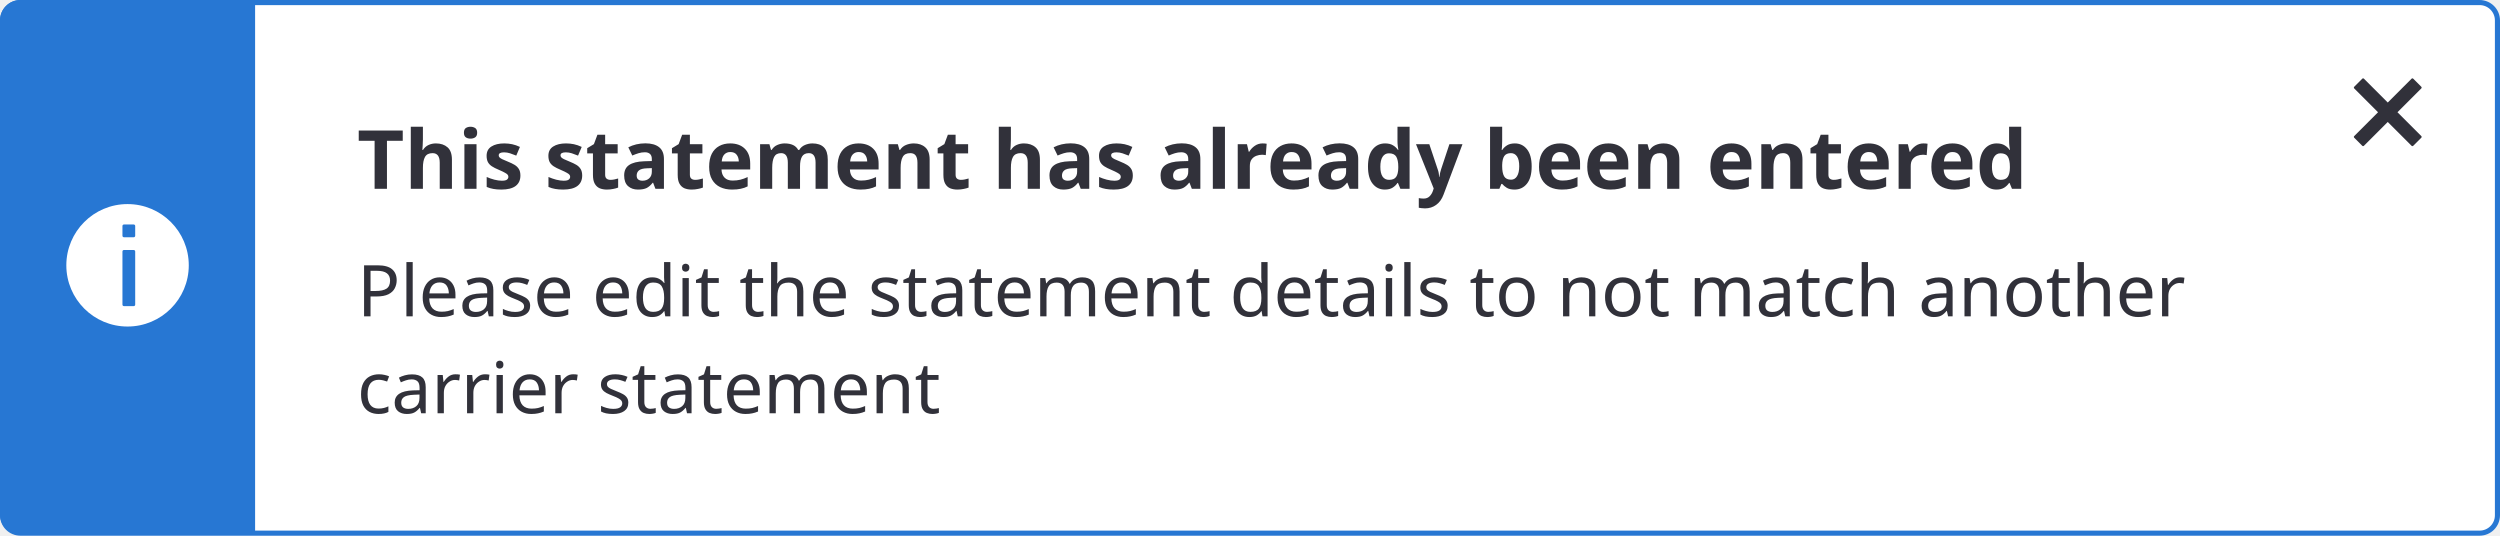
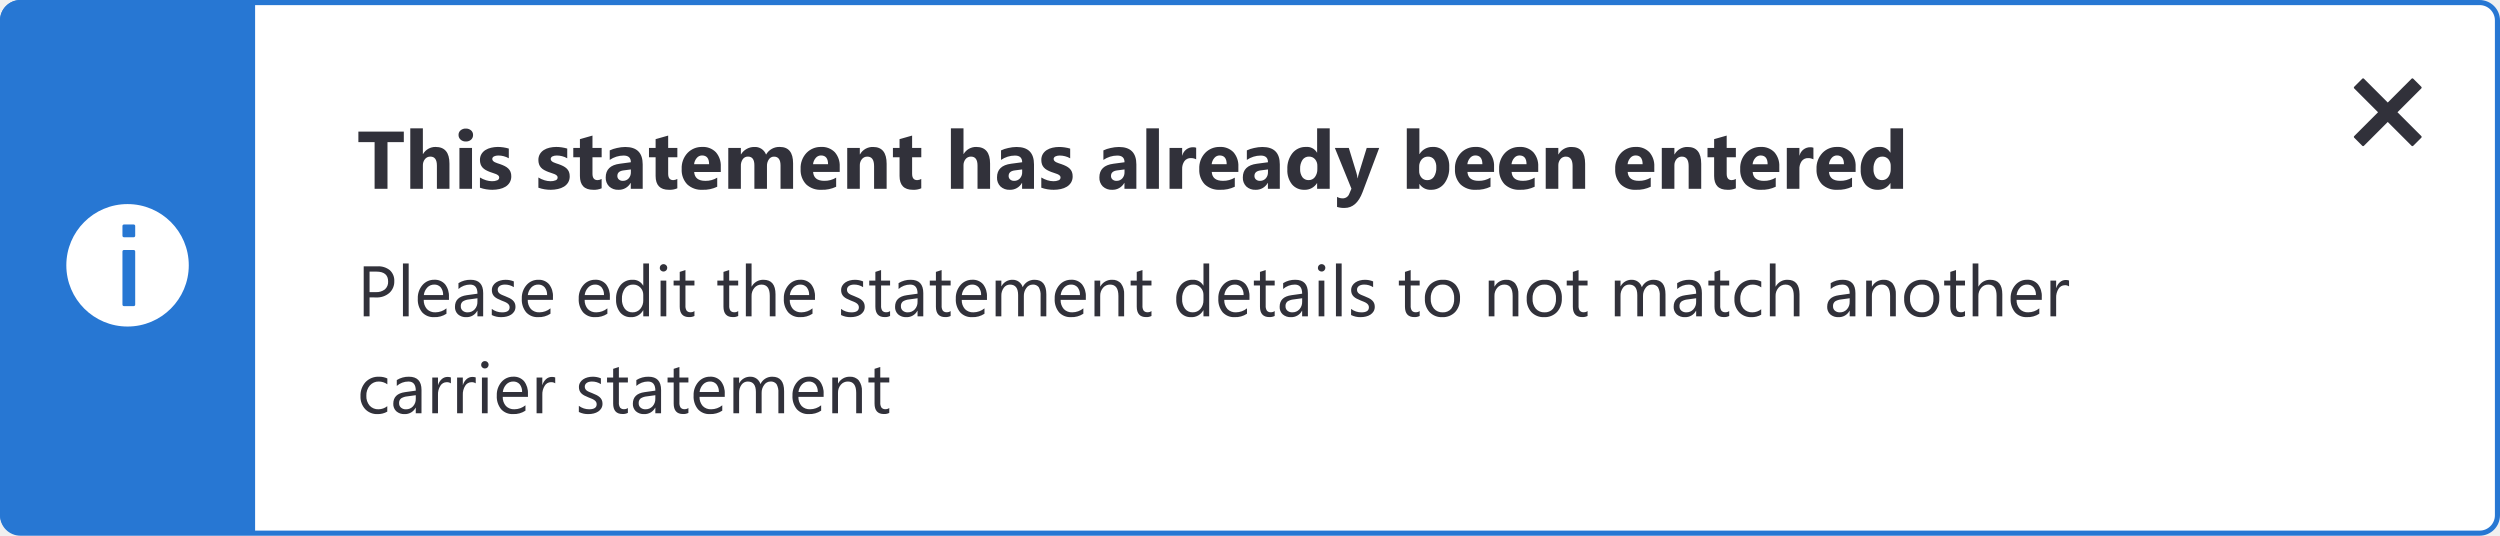
<svg xmlns="http://www.w3.org/2000/svg" width="490" height="105" viewBox="0 0 490 105">
  <defs>
    <clipPath id="clip-well_dismissible">
      <rect width="490" height="105" />
    </clipPath>
  </defs>
  <g id="well_dismissible" clip-path="url(#clip-well_dismissible)">
    <g id="Group_14596" data-name="Group 14596" transform="translate(-104.8 -800)">
      <g id="Group_11898" data-name="Group 11898" transform="translate(105 800)">
        <g id="Group_11892" data-name="Group 11892">
          <g id="Rectangle_3830" data-name="Rectangle 3830" transform="translate(-0.2)" fill="#fff" stroke="#2777d3" stroke-width="1">
            <rect width="490" height="105" rx="4" stroke="none" />
            <rect x="0.5" y="0.5" width="489" height="104" rx="3.5" fill="none" />
          </g>
-           <text id="This_statement_has_already_been_entered" data-name="This statement has already been entered" transform="translate(69.8 37)" fill="#31313a" font-size="16" font-family="SegoeUI-Bold, Segoe UI" font-weight="700">
-             <tspan x="0" y="0">This statement has already been entered</tspan>
-           </text>
-           <text id="Please_edit_the_statement_details_to_not_match_another_carrier_statement" data-name="Please edit the statement details to not match another carrier statement" transform="translate(69.8 47)" fill="#31313a" font-size="14" font-family="SegoeUI, Segoe UI">
-             <tspan x="0" y="15">Please edit the statement details to not match another </tspan>
-             <tspan x="0" y="34">carrier statement</tspan>
-           </text>
+           <path id="Path_101138" data-name="Path 101138" d="M9.148-9.148h-3.2V0H3.422V-9.148H.242V-11.2H9.148ZM18.094,0H15.633V-4.547q0-1.758-1.281-1.758a1.312,1.312,0,0,0-1.062.492,1.9,1.9,0,0,0-.406,1.25V0H10.414V-11.844h2.469v5.031h.031A2.805,2.805,0,0,1,15.375-8.2q2.719,0,2.719,3.281Zm3.2-9.266a1.442,1.442,0,0,1-1.023-.371,1.2,1.2,0,0,1-.4-.91,1.153,1.153,0,0,1,.4-.906A1.49,1.49,0,0,1,21.3-11.8a1.486,1.486,0,0,1,1.027.352,1.158,1.158,0,0,1,.395.906,1.191,1.191,0,0,1-.395.922A1.466,1.466,0,0,1,21.3-9.266ZM22.516,0H20.047V-8h2.469ZM24.07-.211v-2a5.256,5.256,0,0,0,1.215.547,4.028,4.028,0,0,0,1.145.18,2.455,2.455,0,0,0,1.035-.18.581.581,0,0,0,.379-.547.506.506,0,0,0-.172-.391,1.6,1.6,0,0,0-.441-.273,5.009,5.009,0,0,0-.59-.211q-.32-.094-.617-.211a5.913,5.913,0,0,1-.84-.387,2.427,2.427,0,0,1-.609-.48A1.889,1.889,0,0,1,24.2-4.8a2.525,2.525,0,0,1-.129-.852A2.192,2.192,0,0,1,24.363-6.8a2.393,2.393,0,0,1,.781-.793,3.57,3.57,0,0,1,1.117-.453A5.825,5.825,0,0,1,27.57-8.2a7.261,7.261,0,0,1,1.078.082,8.047,8.047,0,0,1,1.078.238v1.906a3.9,3.9,0,0,0-1-.41,4.235,4.235,0,0,0-1.051-.137,2.328,2.328,0,0,0-.457.043,1.505,1.505,0,0,0-.379.125.7.7,0,0,0-.258.211.486.486,0,0,0-.094.293.541.541,0,0,0,.141.375,1.221,1.221,0,0,0,.367.27,3.625,3.625,0,0,0,.5.2q.277.09.551.184a7.161,7.161,0,0,1,.891.375,2.848,2.848,0,0,1,.684.477,1.871,1.871,0,0,1,.438.641,2.277,2.277,0,0,1,.152.875A2.282,2.282,0,0,1,29.9-1.23a2.471,2.471,0,0,1-.82.82A3.72,3.72,0,0,1,27.9.051,6.54,6.54,0,0,1,26.516.2,7.149,7.149,0,0,1,24.07-.211Zm11.453,0v-2a5.256,5.256,0,0,0,1.215.547,4.028,4.028,0,0,0,1.145.18,2.455,2.455,0,0,0,1.035-.18.581.581,0,0,0,.379-.547.506.506,0,0,0-.172-.391,1.6,1.6,0,0,0-.441-.273,5.009,5.009,0,0,0-.59-.211q-.32-.094-.617-.211a5.913,5.913,0,0,1-.84-.387,2.427,2.427,0,0,1-.609-.48,1.889,1.889,0,0,1-.375-.633,2.525,2.525,0,0,1-.129-.852A2.192,2.192,0,0,1,35.816-6.8,2.393,2.393,0,0,1,36.6-7.6a3.57,3.57,0,0,1,1.117-.453A5.825,5.825,0,0,1,39.023-8.2a7.261,7.261,0,0,1,1.078.082,8.047,8.047,0,0,1,1.078.238v1.906a3.9,3.9,0,0,0-1-.41,4.235,4.235,0,0,0-1.051-.137,2.328,2.328,0,0,0-.457.043,1.505,1.505,0,0,0-.379.125.7.7,0,0,0-.258.211.486.486,0,0,0-.094.293.541.541,0,0,0,.141.375,1.221,1.221,0,0,0,.367.27,3.625,3.625,0,0,0,.5.2q.277.09.551.184a7.161,7.161,0,0,1,.891.375,2.848,2.848,0,0,1,.684.477,1.871,1.871,0,0,1,.438.641,2.277,2.277,0,0,1,.152.875,2.282,2.282,0,0,1-.309,1.215,2.471,2.471,0,0,1-.82.82,3.72,3.72,0,0,1-1.18.461A6.54,6.54,0,0,1,37.969.2,7.149,7.149,0,0,1,35.523-.211Zm12.4.117A3.649,3.649,0,0,1,46.273.2q-2.609,0-2.609-2.711V-6.18h-1.3V-8h1.3V-9.727l2.461-.7V-8h1.8v1.82h-1.8v3.234q0,1.25.992,1.25a1.673,1.673,0,0,0,.8-.227ZM55.969,0H53.633V-1.148H53.6A2.607,2.607,0,0,1,51.219.2a2.492,2.492,0,0,1-1.832-.66,2.366,2.366,0,0,1-.668-1.762q0-2.328,2.758-2.687L53.648-5.2q0-1.312-1.422-1.312a4.853,4.853,0,0,0-2.719.852V-7.523a6.116,6.116,0,0,1,1.41-.469,7.413,7.413,0,0,1,1.629-.2q3.422,0,3.422,3.414Zm-2.32-3.25v-.539L52.2-3.6q-1.2.156-1.2,1.086a.9.9,0,0,0,.293.691,1.126,1.126,0,0,0,.793.27,1.462,1.462,0,0,0,1.133-.48A1.735,1.735,0,0,0,53.648-3.25ZM62.758-.094A3.649,3.649,0,0,1,61.109.2Q58.5.2,58.5-2.516V-6.18H57.2V-8h1.3V-9.727l2.461-.7V-8h1.8v1.82h-1.8v3.234q0,1.25.992,1.25a1.673,1.673,0,0,0,.8-.227Zm8.516-3.2H66.055q.125,1.742,2.2,1.742a4.286,4.286,0,0,0,2.32-.625V-.4A6.1,6.1,0,0,1,67.688.2,4.058,4.058,0,0,1,64.68-.879a4.058,4.058,0,0,1-1.07-3,4.281,4.281,0,0,1,1.156-3.156A3.852,3.852,0,0,1,67.609-8.2a3.5,3.5,0,0,1,2.707,1.039,4,4,0,0,1,.957,2.82ZM68.984-4.812q0-1.719-1.391-1.719a1.328,1.328,0,0,0-1.027.492,2.234,2.234,0,0,0-.527,1.227ZM85.445,0H82.984V-4.562Q82.984-6.3,81.7-6.3a1.177,1.177,0,0,0-.992.523,2.151,2.151,0,0,0-.383,1.3V0H77.859V-4.609q0-1.7-1.258-1.7a1.206,1.206,0,0,0-1.012.5,2.2,2.2,0,0,0-.379,1.359V0H72.742V-8h2.469v1.25h.031a2.952,2.952,0,0,1,1.074-1.043,2.952,2.952,0,0,1,1.512-.4A2.3,2.3,0,0,1,80.148-6.7,2.959,2.959,0,0,1,82.836-8.2q2.609,0,2.609,3.219Zm9.141-3.3H89.367q.125,1.742,2.2,1.742a4.286,4.286,0,0,0,2.32-.625V-.4A6.1,6.1,0,0,1,91,.2,4.058,4.058,0,0,1,87.992-.879a4.058,4.058,0,0,1-1.07-3,4.281,4.281,0,0,1,1.156-3.156A3.852,3.852,0,0,1,90.922-8.2a3.5,3.5,0,0,1,2.707,1.039,4,4,0,0,1,.957,2.82ZM92.3-4.812q0-1.719-1.391-1.719a1.328,1.328,0,0,0-1.027.492,2.234,2.234,0,0,0-.527,1.227ZM103.781,0H101.32V-4.445q0-1.859-1.328-1.859a1.318,1.318,0,0,0-1.055.492,1.875,1.875,0,0,0-.414,1.25V0H96.055V-8h2.469v1.266h.031a2.829,2.829,0,0,1,2.57-1.461q2.656,0,2.656,3.3Zm6.789-.094A3.649,3.649,0,0,1,108.922.2q-2.609,0-2.609-2.711V-6.18h-1.3V-8h1.3V-9.727l2.461-.7V-8h1.8v1.82h-1.8v3.234q0,1.25.992,1.25a1.673,1.673,0,0,0,.8-.227ZM124.055,0h-2.461V-4.547q0-1.758-1.281-1.758a1.312,1.312,0,0,0-1.062.492,1.9,1.9,0,0,0-.406,1.25V0h-2.469V-11.844h2.469v5.031h.031A2.805,2.805,0,0,1,121.336-8.2q2.719,0,2.719,3.281Zm8.609,0h-2.336V-1.148H130.3A2.607,2.607,0,0,1,127.914.2a2.492,2.492,0,0,1-1.832-.66,2.366,2.366,0,0,1-.668-1.762q0-2.328,2.758-2.687l2.172-.289q0-1.312-1.422-1.312a4.853,4.853,0,0,0-2.719.852V-7.523a6.116,6.116,0,0,1,1.41-.469,7.413,7.413,0,0,1,1.629-.2q3.422,0,3.422,3.414Zm-2.32-3.25v-.539l-1.453.188q-1.2.156-1.2,1.086a.9.9,0,0,0,.293.691,1.126,1.126,0,0,0,.793.27,1.462,1.462,0,0,0,1.133-.48A1.735,1.735,0,0,0,130.344-3.25Zm3.75,3.039v-2a5.256,5.256,0,0,0,1.215.547,4.028,4.028,0,0,0,1.145.18,2.455,2.455,0,0,0,1.035-.18.581.581,0,0,0,.379-.547A.506.506,0,0,0,137.7-2.6a1.6,1.6,0,0,0-.441-.273,5.009,5.009,0,0,0-.59-.211q-.32-.094-.617-.211a5.914,5.914,0,0,1-.84-.387,2.427,2.427,0,0,1-.609-.48,1.889,1.889,0,0,1-.375-.633,2.525,2.525,0,0,1-.129-.852,2.192,2.192,0,0,1,.293-1.156,2.393,2.393,0,0,1,.781-.793,3.57,3.57,0,0,1,1.117-.453,5.825,5.825,0,0,1,1.309-.145,7.261,7.261,0,0,1,1.078.082,8.047,8.047,0,0,1,1.078.238v1.906a3.9,3.9,0,0,0-1-.41,4.235,4.235,0,0,0-1.051-.137,2.328,2.328,0,0,0-.457.043,1.505,1.505,0,0,0-.379.125.7.7,0,0,0-.258.211.486.486,0,0,0-.094.293.541.541,0,0,0,.141.375,1.221,1.221,0,0,0,.367.27,3.625,3.625,0,0,0,.5.2q.277.09.551.184a7.161,7.161,0,0,1,.891.375,2.848,2.848,0,0,1,.684.477,1.871,1.871,0,0,1,.438.641,2.277,2.277,0,0,1,.152.875,2.282,2.282,0,0,1-.309,1.215,2.471,2.471,0,0,1-.82.82,3.72,3.72,0,0,1-1.18.461A6.54,6.54,0,0,1,136.539.2,7.149,7.149,0,0,1,134.094-.211ZM152.727,0h-2.336V-1.148h-.031A2.607,2.607,0,0,1,147.977.2a2.492,2.492,0,0,1-1.832-.66,2.366,2.366,0,0,1-.668-1.762q0-2.328,2.758-2.687l2.172-.289q0-1.312-1.422-1.312a4.853,4.853,0,0,0-2.719.852V-7.523a6.116,6.116,0,0,1,1.41-.469,7.413,7.413,0,0,1,1.629-.2q3.422,0,3.422,3.414Zm-2.32-3.25v-.539l-1.453.188q-1.2.156-1.2,1.086a.9.9,0,0,0,.293.691,1.126,1.126,0,0,0,.793.27,1.462,1.462,0,0,0,1.133-.48A1.735,1.735,0,0,0,150.406-3.25ZM157.148,0H154.68V-11.844h2.469Zm7.3-5.773a2.142,2.142,0,0,0-1.039-.242,1.5,1.5,0,0,0-1.258.59A2.573,2.573,0,0,0,161.7-3.82V0h-2.469V-8H161.7v1.484h.031a2.136,2.136,0,0,1,2.109-1.625,1.59,1.59,0,0,1,.609.094ZM172.719-3.3H167.5q.125,1.742,2.2,1.742a4.286,4.286,0,0,0,2.32-.625V-.4A6.1,6.1,0,0,1,169.133.2a4.058,4.058,0,0,1-3.008-1.074,4.058,4.058,0,0,1-1.07-3,4.281,4.281,0,0,1,1.156-3.156A3.852,3.852,0,0,1,169.055-8.2a3.5,3.5,0,0,1,2.707,1.039,4,4,0,0,1,.957,2.82ZM170.43-4.812q0-1.719-1.391-1.719a1.328,1.328,0,0,0-1.027.492,2.234,2.234,0,0,0-.527,1.227ZM180.844,0h-2.336V-1.148h-.031A2.607,2.607,0,0,1,176.094.2a2.492,2.492,0,0,1-1.832-.66,2.366,2.366,0,0,1-.668-1.762q0-2.328,2.758-2.687l2.172-.289q0-1.312-1.422-1.312a4.853,4.853,0,0,0-2.719.852V-7.523a6.116,6.116,0,0,1,1.41-.469,7.413,7.413,0,0,1,1.629-.2q3.422,0,3.422,3.414Zm-2.32-3.25v-.539L177.07-3.6q-1.2.156-1.2,1.086a.9.9,0,0,0,.293.691,1.126,1.126,0,0,0,.793.27,1.462,1.462,0,0,0,1.133-.48A1.735,1.735,0,0,0,178.523-3.25ZM190.625,0h-2.469V-1.1h-.031A2.768,2.768,0,0,1,185.648.2a3.033,3.033,0,0,1-2.414-1.059,4.382,4.382,0,0,1-.914-2.957A4.77,4.77,0,0,1,183.328-7a3.287,3.287,0,0,1,2.641-1.2,2.246,2.246,0,0,1,2.156,1.109h.031v-4.758h2.469ZM188.2-3.891v-.6a1.893,1.893,0,0,0-.453-1.3,1.5,1.5,0,0,0-1.18-.516,1.487,1.487,0,0,0-1.281.645,2.993,2.993,0,0,0-.461,1.77,2.59,2.59,0,0,0,.445,1.625,1.479,1.479,0,0,0,1.234.57,1.485,1.485,0,0,0,1.223-.6A2.507,2.507,0,0,0,188.2-3.891ZM200.32-8,197.07.641q-1.172,3.117-3.531,3.117a4.524,4.524,0,0,1-1.477-.2V1.586a2.076,2.076,0,0,0,1.07.289,1.337,1.337,0,0,0,1.328-.9l.422-.992L191.633-8h2.734l1.492,4.867a6.324,6.324,0,0,1,.219,1.07h.031a7.463,7.463,0,0,1,.258-1.055L197.875-8Zm7.906,7.07H208.2V0h-2.469V-11.844H208.2V-6.8h.031a2.929,2.929,0,0,1,2.6-1.4,2.855,2.855,0,0,1,2.383,1.063,4.582,4.582,0,0,1,.836,2.906,4.962,4.962,0,0,1-.977,3.211A3.181,3.181,0,0,1,210.461.2,2.521,2.521,0,0,1,208.227-.93Zm-.07-3.375v.82A1.872,1.872,0,0,0,208.6-2.2a1.449,1.449,0,0,0,1.141.508,1.514,1.514,0,0,0,1.309-.652,3.15,3.15,0,0,0,.465-1.848,2.506,2.506,0,0,0-.426-1.551,1.437,1.437,0,0,0-1.215-.559,1.569,1.569,0,0,0-1.23.555A2.107,2.107,0,0,0,208.156-4.3ZM222.836-3.3h-5.219q.125,1.742,2.2,1.742a4.286,4.286,0,0,0,2.32-.625V-.4A6.1,6.1,0,0,1,219.25.2a4.058,4.058,0,0,1-3.008-1.074,4.058,4.058,0,0,1-1.07-3,4.281,4.281,0,0,1,1.156-3.156A3.852,3.852,0,0,1,219.172-8.2a3.5,3.5,0,0,1,2.707,1.039,4,4,0,0,1,.957,2.82Zm-2.289-1.516q0-1.719-1.391-1.719a1.328,1.328,0,0,0-1.027.492,2.234,2.234,0,0,0-.527,1.227ZM231.492-3.3h-5.219q.125,1.742,2.2,1.742a4.286,4.286,0,0,0,2.32-.625V-.4A6.1,6.1,0,0,1,227.906.2,4.058,4.058,0,0,1,224.9-.879a4.058,4.058,0,0,1-1.07-3,4.281,4.281,0,0,1,1.156-3.156A3.852,3.852,0,0,1,227.828-8.2a3.5,3.5,0,0,1,2.707,1.039,4,4,0,0,1,.957,2.82ZM229.2-4.812q0-1.719-1.391-1.719a1.328,1.328,0,0,0-1.027.492,2.234,2.234,0,0,0-.527,1.227ZM240.688,0h-2.461V-4.445q0-1.859-1.328-1.859a1.318,1.318,0,0,0-1.055.492,1.875,1.875,0,0,0-.414,1.25V0h-2.469V-8h2.469v1.266h.031a2.829,2.829,0,0,1,2.57-1.461q2.656,0,2.656,3.3Zm13.555-3.3h-5.219q.125,1.742,2.2,1.742a4.286,4.286,0,0,0,2.32-.625V-.4A6.1,6.1,0,0,1,250.656.2a4.058,4.058,0,0,1-3.008-1.074,4.058,4.058,0,0,1-1.07-3,4.281,4.281,0,0,1,1.156-3.156A3.852,3.852,0,0,1,250.578-8.2a3.5,3.5,0,0,1,2.707,1.039,4,4,0,0,1,.957,2.82Zm-2.289-1.516q0-1.719-1.391-1.719a1.328,1.328,0,0,0-1.027.492,2.234,2.234,0,0,0-.527,1.227ZM263.438,0h-2.461V-4.445q0-1.859-1.328-1.859a1.318,1.318,0,0,0-1.055.492,1.875,1.875,0,0,0-.414,1.25V0h-2.469V-8h2.469v1.266h.031a2.829,2.829,0,0,1,2.57-1.461q2.656,0,2.656,3.3Zm6.789-.094A3.649,3.649,0,0,1,268.578.2q-2.609,0-2.609-2.711V-6.18h-1.3V-8h1.3V-9.727l2.461-.7V-8h1.8v1.82h-1.8v3.234q0,1.25.992,1.25a1.673,1.673,0,0,0,.8-.227Zm8.516-3.2h-5.219q.125,1.742,2.2,1.742a4.286,4.286,0,0,0,2.32-.625V-.4A6.1,6.1,0,0,1,275.156.2a4.058,4.058,0,0,1-3.008-1.074,4.059,4.059,0,0,1-1.07-3,4.281,4.281,0,0,1,1.156-3.156A3.852,3.852,0,0,1,275.078-8.2a3.5,3.5,0,0,1,2.707,1.039,4,4,0,0,1,.957,2.82Zm-2.289-1.516q0-1.719-1.391-1.719a1.328,1.328,0,0,0-1.027.492,2.234,2.234,0,0,0-.527,1.227Zm8.977-.961a2.141,2.141,0,0,0-1.039-.242,1.5,1.5,0,0,0-1.258.59,2.573,2.573,0,0,0-.453,1.605V0h-2.469V-8h2.469v1.484h.031a2.136,2.136,0,0,1,2.109-1.625,1.59,1.59,0,0,1,.609.094ZM293.7-3.3h-5.219q.125,1.742,2.2,1.742A4.286,4.286,0,0,0,293-2.18V-.4A6.1,6.1,0,0,1,290.117.2a4.058,4.058,0,0,1-3.008-1.074,4.059,4.059,0,0,1-1.07-3A4.281,4.281,0,0,1,287.2-7.031,3.852,3.852,0,0,1,290.039-8.2a3.5,3.5,0,0,1,2.707,1.039,4,4,0,0,1,.957,2.82Zm-2.289-1.516q0-1.719-1.391-1.719A1.328,1.328,0,0,0,289-6.039a2.234,2.234,0,0,0-.527,1.227ZM303,0h-2.469V-1.1H300.5A2.768,2.768,0,0,1,298.023.2a3.033,3.033,0,0,1-2.414-1.059A4.382,4.382,0,0,1,294.7-3.82,4.77,4.77,0,0,1,295.7-7a3.287,3.287,0,0,1,2.641-1.2A2.246,2.246,0,0,1,300.5-7.086h.031v-4.758H303Zm-2.422-3.891v-.6a1.893,1.893,0,0,0-.453-1.3,1.5,1.5,0,0,0-1.18-.516,1.487,1.487,0,0,0-1.281.645,2.993,2.993,0,0,0-.461,1.77,2.59,2.59,0,0,0,.445,1.625,1.479,1.479,0,0,0,1.234.57,1.485,1.485,0,0,0,1.223-.6A2.507,2.507,0,0,0,300.578-3.891Z" transform="translate(69.8 37)" fill="#31313a" />
+           <path id="Path_101139" data-name="Path 101139" d="M2.434,11.295V15H1.285V5.2H3.979a3.555,3.555,0,0,1,2.437.766,2.734,2.734,0,0,1,.865,2.16,2.971,2.971,0,0,1-.96,2.283,3.67,3.67,0,0,1-2.594.889Zm0-5.059v4.02h1.2a2.69,2.69,0,0,0,1.815-.543,1.924,1.924,0,0,0,.625-1.535q0-1.941-2.3-1.941ZM10.1,15H8.976V4.637H10.1Zm7.9-3.22H13.05a2.618,2.618,0,0,0,.629,1.8,2.168,2.168,0,0,0,1.654.636,3.439,3.439,0,0,0,2.174-.779v1.053a4.063,4.063,0,0,1-2.44.67,2.959,2.959,0,0,1-2.331-.954,3.9,3.9,0,0,1-.848-2.683,3.828,3.828,0,0,1,.926-2.663,2.97,2.97,0,0,1,2.3-1.029,2.632,2.632,0,0,1,2.126.889,3.705,3.705,0,0,1,.752,2.468Zm-1.148-.95a2.281,2.281,0,0,0-.468-1.511,1.6,1.6,0,0,0-1.282-.54,1.811,1.811,0,0,0-1.347.567,2.575,2.575,0,0,0-.684,1.483ZM24.7,15H23.577V13.906H23.55A2.347,2.347,0,0,1,21.4,15.164a2.3,2.3,0,0,1-1.637-.554,1.918,1.918,0,0,1-.591-1.47q0-1.962,2.311-2.283l2.1-.294q0-1.784-1.442-1.784a3.446,3.446,0,0,0-2.283.861V8.492a4.338,4.338,0,0,1,2.379-.656q2.468,0,2.468,2.611Zm-1.121-3.541-1.688.232a2.741,2.741,0,0,0-1.176.386,1.114,1.114,0,0,0-.4.981,1.068,1.068,0,0,0,.366.837,1.413,1.413,0,0,0,.974.325,1.8,1.8,0,0,0,1.377-.584,2.088,2.088,0,0,0,.543-1.48Zm2.81,3.288v-1.2a3.318,3.318,0,0,0,2.017.677q1.477,0,1.477-.984a.854.854,0,0,0-.126-.475,1.26,1.26,0,0,0-.342-.345,2.631,2.631,0,0,0-.506-.27q-.291-.12-.625-.25a8.056,8.056,0,0,1-.817-.373,2.468,2.468,0,0,1-.588-.424,1.577,1.577,0,0,1-.355-.537,1.9,1.9,0,0,1-.12-.7,1.673,1.673,0,0,1,.226-.872,2,2,0,0,1,.6-.636,2.805,2.805,0,0,1,.858-.386,3.805,3.805,0,0,1,.995-.13,4.016,4.016,0,0,1,1.627.314V9.285a3.171,3.171,0,0,0-1.777-.506,2.078,2.078,0,0,0-.567.072,1.389,1.389,0,0,0-.434.2.932.932,0,0,0-.28.311.819.819,0,0,0-.1.4.959.959,0,0,0,.1.458,1.008,1.008,0,0,0,.291.328,2.221,2.221,0,0,0,.465.26q.273.116.622.253a8.658,8.658,0,0,1,.834.366,2.86,2.86,0,0,1,.629.424,1.656,1.656,0,0,1,.4.543,1.753,1.753,0,0,1,.14.731,1.725,1.725,0,0,1-.229.9,1.963,1.963,0,0,1-.612.636,2.8,2.8,0,0,1-.882.376,4.354,4.354,0,0,1-1.046.123A3.971,3.971,0,0,1,26.387,14.747Zm11.99-2.967H33.435a2.618,2.618,0,0,0,.629,1.8,2.168,2.168,0,0,0,1.654.636,3.439,3.439,0,0,0,2.174-.779v1.053a4.063,4.063,0,0,1-2.44.67,2.959,2.959,0,0,1-2.331-.954,3.9,3.9,0,0,1-.848-2.683A3.828,3.828,0,0,1,33.2,8.865a2.97,2.97,0,0,1,2.3-1.029,2.632,2.632,0,0,1,2.126.889,3.705,3.705,0,0,1,.752,2.468Zm-1.148-.95a2.281,2.281,0,0,0-.468-1.511,1.6,1.6,0,0,0-1.282-.54,1.811,1.811,0,0,0-1.347.567,2.575,2.575,0,0,0-.684,1.483Zm12.3.95H44.591a2.618,2.618,0,0,0,.629,1.8,2.168,2.168,0,0,0,1.654.636,3.439,3.439,0,0,0,2.174-.779v1.053a4.063,4.063,0,0,1-2.44.67,2.959,2.959,0,0,1-2.331-.954,3.9,3.9,0,0,1-.848-2.683,3.828,3.828,0,0,1,.926-2.663,2.97,2.97,0,0,1,2.3-1.029,2.632,2.632,0,0,1,2.126.889,3.705,3.705,0,0,1,.752,2.468Zm-1.148-.95a2.281,2.281,0,0,0-.468-1.511,1.6,1.6,0,0,0-1.282-.54,1.811,1.811,0,0,0-1.347.567A2.575,2.575,0,0,0,44.6,10.83ZM57.2,15H56.082V13.811h-.027a2.588,2.588,0,0,1-2.406,1.354,2.615,2.615,0,0,1-2.109-.94,3.856,3.856,0,0,1-.79-2.56,4.2,4.2,0,0,1,.875-2.782,2.886,2.886,0,0,1,2.331-1.046,2.244,2.244,0,0,1,2.1,1.135h.027V4.637H57.2Zm-1.121-3.165V10.8a2,2,0,0,0-.561-1.436A1.88,1.88,0,0,0,54.1,8.779a1.936,1.936,0,0,0-1.613.752,3.3,3.3,0,0,0-.588,2.078,2.964,2.964,0,0,0,.564,1.911,1.843,1.843,0,0,0,1.514.7,1.915,1.915,0,0,0,1.521-.677A2.521,2.521,0,0,0,56.082,11.835Zm3.965-5.612a.71.71,0,0,1-.513-.205.692.692,0,0,1-.212-.52.718.718,0,0,1,.725-.731.724.724,0,0,1,.523.208.73.73,0,0,1,0,1.036A.718.718,0,0,1,60.047,6.223ZM60.594,15H59.473V8h1.121Zm5.517-.068a2.161,2.161,0,0,1-1.046.219q-1.839,0-1.839-2.051V8.957h-1.2V8h1.2V6.291l1.121-.362V8H66.11v.957H64.347V12.9a1.635,1.635,0,0,0,.239,1,.955.955,0,0,0,.793.3,1.179,1.179,0,0,0,.731-.232Zm8.579,0a2.161,2.161,0,0,1-1.046.219Q71.8,15.15,71.8,13.1V8.957H70.6V8h1.2V6.291l1.121-.362V8h1.764v.957H72.926V12.9a1.635,1.635,0,0,0,.239,1,.955.955,0,0,0,.793.3,1.179,1.179,0,0,0,.731-.232ZM82,15H80.876V10.967q0-2.187-1.627-2.187a1.774,1.774,0,0,0-1.381.632,2.356,2.356,0,0,0-.561,1.624V15H76.187V4.637h1.121V9.162h.027a2.546,2.546,0,0,1,2.3-1.326Q82,7.836,82,10.687Zm7.738-3.22H84.793a2.618,2.618,0,0,0,.629,1.8,2.168,2.168,0,0,0,1.654.636,3.439,3.439,0,0,0,2.174-.779v1.053a4.063,4.063,0,0,1-2.44.67,2.959,2.959,0,0,1-2.331-.954,3.9,3.9,0,0,1-.848-2.683,3.828,3.828,0,0,1,.926-2.663,2.97,2.97,0,0,1,2.3-1.029,2.632,2.632,0,0,1,2.126.889,3.705,3.705,0,0,1,.752,2.468Zm-1.148-.95a2.281,2.281,0,0,0-.468-1.511,1.6,1.6,0,0,0-1.282-.54,1.811,1.811,0,0,0-1.347.567,2.575,2.575,0,0,0-.684,1.483Zm6.255,3.917v-1.2a3.318,3.318,0,0,0,2.017.677q1.477,0,1.477-.984a.854.854,0,0,0-.126-.475,1.26,1.26,0,0,0-.342-.345,2.631,2.631,0,0,0-.506-.27q-.291-.12-.625-.25a8.056,8.056,0,0,1-.817-.373,2.468,2.468,0,0,1-.588-.424,1.577,1.577,0,0,1-.355-.537,1.9,1.9,0,0,1-.12-.7,1.673,1.673,0,0,1,.226-.872,2,2,0,0,1,.6-.636,2.805,2.805,0,0,1,.858-.386,3.805,3.805,0,0,1,.995-.13,4.016,4.016,0,0,1,1.627.314V9.285a3.171,3.171,0,0,0-1.777-.506,2.078,2.078,0,0,0-.567.072,1.389,1.389,0,0,0-.434.2.932.932,0,0,0-.28.311.819.819,0,0,0-.1.4.959.959,0,0,0,.1.458,1.008,1.008,0,0,0,.291.328,2.221,2.221,0,0,0,.465.26q.273.116.622.253a8.657,8.657,0,0,1,.834.366,2.86,2.86,0,0,1,.629.424,1.656,1.656,0,0,1,.4.543,1.753,1.753,0,0,1,.14.731,1.725,1.725,0,0,1-.229.9,1.963,1.963,0,0,1-.612.636,2.8,2.8,0,0,1-.882.376,4.354,4.354,0,0,1-1.046.123A3.971,3.971,0,0,1,94.842,14.747Zm9.611.185a2.161,2.161,0,0,1-1.046.219q-1.839,0-1.839-2.051V8.957h-1.2V8h1.2V6.291l1.121-.362V8h1.764v.957h-1.764V12.9a1.635,1.635,0,0,0,.239,1,.955.955,0,0,0,.793.3,1.179,1.179,0,0,0,.731-.232Zm6.508.068H109.84V13.906h-.027a2.347,2.347,0,0,1-2.153,1.258,2.3,2.3,0,0,1-1.637-.554,1.918,1.918,0,0,1-.591-1.47q0-1.962,2.311-2.283l2.1-.294q0-1.784-1.442-1.784a3.446,3.446,0,0,0-2.283.861V8.492a4.338,4.338,0,0,1,2.379-.656q2.468,0,2.468,2.611Zm-1.121-3.541-1.688.232a2.741,2.741,0,0,0-1.176.386,1.114,1.114,0,0,0-.4.981,1.068,1.068,0,0,0,.366.837,1.413,1.413,0,0,0,.974.325,1.8,1.8,0,0,0,1.377-.584,2.088,2.088,0,0,0,.543-1.48Zm6.48,3.473a2.161,2.161,0,0,1-1.046.219q-1.839,0-1.839-2.051V8.957h-1.2V8h1.2V6.291l1.121-.362V8h1.764v.957h-1.764V12.9a1.635,1.635,0,0,0,.239,1,.955.955,0,0,0,.793.3,1.179,1.179,0,0,0,.731-.232Zm7.123-3.151H118.5a2.618,2.618,0,0,0,.629,1.8,2.168,2.168,0,0,0,1.654.636,3.439,3.439,0,0,0,2.174-.779v1.053a4.063,4.063,0,0,1-2.44.67,2.959,2.959,0,0,1-2.331-.954,3.9,3.9,0,0,1-.848-2.683,3.828,3.828,0,0,1,.926-2.663,2.97,2.97,0,0,1,2.3-1.029,2.632,2.632,0,0,1,2.126.889,3.705,3.705,0,0,1,.752,2.468Zm-1.148-.95a2.281,2.281,0,0,0-.468-1.511,1.6,1.6,0,0,0-1.282-.54,1.811,1.811,0,0,0-1.347.567,2.575,2.575,0,0,0-.684,1.483ZM135.078,15h-1.121V10.98A3.032,3.032,0,0,0,133.6,9.3a1.361,1.361,0,0,0-1.207-.52,1.494,1.494,0,0,0-1.22.656,2.511,2.511,0,0,0-.5,1.572V15h-1.121V10.844q0-2.064-1.593-2.064a1.475,1.475,0,0,0-1.217.619,2.557,2.557,0,0,0-.479,1.61V15h-1.121V8h1.121V9.107h.027a2.378,2.378,0,0,1,2.174-1.271,2.022,2.022,0,0,1,1.982,1.449,2.5,2.5,0,0,1,2.324-1.449q2.311,0,2.311,2.851Zm7.745-3.22h-4.942a2.618,2.618,0,0,0,.629,1.8,2.168,2.168,0,0,0,1.654.636,3.439,3.439,0,0,0,2.174-.779v1.053a4.063,4.063,0,0,1-2.44.67,2.959,2.959,0,0,1-2.331-.954,3.9,3.9,0,0,1-.848-2.683,3.828,3.828,0,0,1,.926-2.663,2.97,2.97,0,0,1,2.3-1.029,2.632,2.632,0,0,1,2.126.889,3.705,3.705,0,0,1,.752,2.468Zm-1.148-.95a2.281,2.281,0,0,0-.468-1.511,1.6,1.6,0,0,0-1.282-.54,1.811,1.811,0,0,0-1.347.567,2.575,2.575,0,0,0-.684,1.483ZM150.329,15h-1.121V11.008q0-2.229-1.627-2.229a1.765,1.765,0,0,0-1.391.632,2.344,2.344,0,0,0-.55,1.6V15h-1.121V8h1.121V9.162h.027a2.526,2.526,0,0,1,2.3-1.326,2.142,2.142,0,0,1,1.757.742,3.3,3.3,0,0,1,.608,2.143Zm5.359-.068a2.162,2.162,0,0,1-1.046.219q-1.839,0-1.839-2.051V8.957h-1.2V8h1.2V6.291l1.121-.362V8h1.764v.957h-1.764V12.9a1.635,1.635,0,0,0,.239,1,.955.955,0,0,0,.793.3,1.179,1.179,0,0,0,.731-.232ZM167,15h-1.121V13.811h-.027a2.588,2.588,0,0,1-2.406,1.354,2.615,2.615,0,0,1-2.109-.94,3.856,3.856,0,0,1-.79-2.56,4.2,4.2,0,0,1,.875-2.782,2.886,2.886,0,0,1,2.331-1.046,2.244,2.244,0,0,1,2.1,1.135h.027V4.637H167Zm-1.121-3.165V10.8a2,2,0,0,0-.561-1.436,1.88,1.88,0,0,0-1.422-.588,1.936,1.936,0,0,0-1.613.752,3.3,3.3,0,0,0-.588,2.078,2.964,2.964,0,0,0,.564,1.911,1.843,1.843,0,0,0,1.514.7,1.915,1.915,0,0,0,1.521-.677A2.521,2.521,0,0,0,165.874,11.835Zm9.017-.055h-4.942a2.618,2.618,0,0,0,.629,1.8,2.168,2.168,0,0,0,1.654.636,3.439,3.439,0,0,0,2.174-.779v1.053a4.063,4.063,0,0,1-2.44.67,2.959,2.959,0,0,1-2.331-.954,3.9,3.9,0,0,1-.848-2.683,3.828,3.828,0,0,1,.926-2.663,2.97,2.97,0,0,1,2.3-1.029,2.632,2.632,0,0,1,2.126.889,3.705,3.705,0,0,1,.752,2.468Zm-1.148-.95a2.281,2.281,0,0,0-.468-1.511,1.6,1.6,0,0,0-1.282-.54,1.811,1.811,0,0,0-1.347.567,2.575,2.575,0,0,0-.684,1.483Zm6.091,4.1a2.162,2.162,0,0,1-1.046.219q-1.839,0-1.839-2.051V8.957h-1.2V8h1.2V6.291l1.121-.362V8h1.764v.957h-1.764V12.9a1.635,1.635,0,0,0,.239,1,.955.955,0,0,0,.793.3,1.179,1.179,0,0,0,.731-.232Zm6.508.068H185.22V13.906h-.027a2.347,2.347,0,0,1-2.153,1.258,2.3,2.3,0,0,1-1.637-.554,1.918,1.918,0,0,1-.591-1.47q0-1.962,2.311-2.283l2.1-.294q0-1.784-1.442-1.784a3.446,3.446,0,0,0-2.283.861V8.492a4.338,4.338,0,0,1,2.379-.656q2.468,0,2.468,2.611Zm-1.121-3.541-1.688.232a2.741,2.741,0,0,0-1.176.386,1.114,1.114,0,0,0-.4.981,1.068,1.068,0,0,0,.366.837,1.413,1.413,0,0,0,.974.325,1.8,1.8,0,0,0,1.377-.584,2.088,2.088,0,0,0,.543-1.48Zm3.808-5.236a.71.71,0,0,1-.513-.205.692.692,0,0,1-.212-.52.718.718,0,0,1,.725-.731.724.724,0,0,1,.523.208.73.73,0,0,1,0,1.036A.718.718,0,0,1,189.027,6.223ZM189.574,15h-1.121V8h1.121Zm3.391,0h-1.121V4.637h1.121Zm1.846-.253v-1.2a3.318,3.318,0,0,0,2.017.677q1.477,0,1.477-.984a.854.854,0,0,0-.126-.475,1.26,1.26,0,0,0-.342-.345,2.631,2.631,0,0,0-.506-.27q-.291-.12-.625-.25a8.056,8.056,0,0,1-.817-.373,2.468,2.468,0,0,1-.588-.424,1.577,1.577,0,0,1-.355-.537,1.9,1.9,0,0,1-.12-.7,1.673,1.673,0,0,1,.226-.872,2,2,0,0,1,.6-.636,2.805,2.805,0,0,1,.858-.386,3.805,3.805,0,0,1,.995-.13,4.016,4.016,0,0,1,1.627.314V9.285a3.171,3.171,0,0,0-1.777-.506,2.078,2.078,0,0,0-.567.072,1.389,1.389,0,0,0-.434.2.932.932,0,0,0-.28.311.819.819,0,0,0-.1.4.959.959,0,0,0,.1.458,1.008,1.008,0,0,0,.291.328,2.221,2.221,0,0,0,.465.26q.273.116.622.253a8.658,8.658,0,0,1,.834.366,2.86,2.86,0,0,1,.629.424,1.656,1.656,0,0,1,.4.543,1.753,1.753,0,0,1,.14.731,1.725,1.725,0,0,1-.229.9,1.963,1.963,0,0,1-.612.636,2.8,2.8,0,0,1-.882.376,4.354,4.354,0,0,1-1.046.123A3.971,3.971,0,0,1,194.811,14.747Zm13.446.185a2.162,2.162,0,0,1-1.046.219q-1.839,0-1.839-2.051V8.957h-1.2V8h1.2V6.291l1.121-.362V8h1.764v.957h-1.764V12.9a1.635,1.635,0,0,0,.239,1,.955.955,0,0,0,.793.3,1.179,1.179,0,0,0,.731-.232Zm4.423.232a3.247,3.247,0,0,1-2.478-.981,3.634,3.634,0,0,1-.926-2.6,3.785,3.785,0,0,1,.964-2.755,3.465,3.465,0,0,1,2.6-.991,3.14,3.14,0,0,1,2.444.964,3.822,3.822,0,0,1,.878,2.673,3.761,3.761,0,0,1-.947,2.683A3.317,3.317,0,0,1,212.68,15.164Zm.082-6.385a2.132,2.132,0,0,0-1.709.735,3.018,3.018,0,0,0-.629,2.027,2.854,2.854,0,0,0,.636,1.962,2.161,2.161,0,0,0,1.7.718,2.049,2.049,0,0,0,1.671-.7,3.055,3.055,0,0,0,.584-2,3.108,3.108,0,0,0-.584-2.023A2.04,2.04,0,0,0,212.762,8.779ZM227.6,15h-1.121V11.008q0-2.229-1.627-2.229a1.765,1.765,0,0,0-1.391.632,2.344,2.344,0,0,0-.55,1.6V15h-1.121V8h1.121V9.162h.027a2.526,2.526,0,0,1,2.3-1.326,2.142,2.142,0,0,1,1.757.742,3.3,3.3,0,0,1,.608,2.143Zm5.038.164a3.247,3.247,0,0,1-2.478-.981,3.634,3.634,0,0,1-.926-2.6,3.785,3.785,0,0,1,.964-2.755,3.465,3.465,0,0,1,2.6-.991,3.14,3.14,0,0,1,2.444.964,3.822,3.822,0,0,1,.878,2.673,3.761,3.761,0,0,1-.947,2.683A3.317,3.317,0,0,1,232.641,15.164Zm.082-6.385a2.132,2.132,0,0,0-1.709.735,3.018,3.018,0,0,0-.629,2.027,2.854,2.854,0,0,0,.636,1.962,2.161,2.161,0,0,0,1.7.718,2.049,2.049,0,0,0,1.671-.7,3.055,3.055,0,0,0,.584-2,3.108,3.108,0,0,0-.584-2.023A2.04,2.04,0,0,0,232.723,8.779Zm8.442,6.152a2.162,2.162,0,0,1-1.046.219q-1.839,0-1.839-2.051V8.957h-1.2V8h1.2V6.291l1.121-.362V8h1.764v.957H239.4V12.9a1.635,1.635,0,0,0,.239,1,.955.955,0,0,0,.793.3,1.179,1.179,0,0,0,.731-.232ZM256.437,15h-1.121V10.98a3.032,3.032,0,0,0-.359-1.682,1.361,1.361,0,0,0-1.207-.52,1.494,1.494,0,0,0-1.22.656,2.511,2.511,0,0,0-.5,1.572V15h-1.121V10.844q0-2.064-1.593-2.064A1.475,1.475,0,0,0,248.1,9.4a2.557,2.557,0,0,0-.479,1.61V15H246.5V8h1.121V9.107h.027a2.378,2.378,0,0,1,2.174-1.271A2.022,2.022,0,0,1,251.8,9.285a2.5,2.5,0,0,1,2.324-1.449q2.311,0,2.311,2.851Zm7.13,0h-1.121V13.906h-.027a2.347,2.347,0,0,1-2.153,1.258,2.3,2.3,0,0,1-1.637-.554,1.918,1.918,0,0,1-.591-1.47q0-1.962,2.311-2.283l2.1-.294q0-1.784-1.442-1.784a3.446,3.446,0,0,0-2.283.861V8.492a4.338,4.338,0,0,1,2.379-.656q2.468,0,2.468,2.611Zm-1.121-3.541-1.688.232a2.741,2.741,0,0,0-1.176.386,1.114,1.114,0,0,0-.4.981,1.068,1.068,0,0,0,.366.837,1.413,1.413,0,0,0,.974.325,1.8,1.8,0,0,0,1.377-.584,2.088,2.088,0,0,0,.543-1.48Zm6.48,3.473a2.161,2.161,0,0,1-1.046.219q-1.839,0-1.839-2.051V8.957h-1.2V8h1.2V6.291l1.121-.362V8h1.764v.957h-1.764V12.9a1.635,1.635,0,0,0,.239,1,.955.955,0,0,0,.793.3,1.179,1.179,0,0,0,.731-.232Zm6.269-.253a3.643,3.643,0,0,1-1.914.485,3.169,3.169,0,0,1-2.417-.974,3.53,3.53,0,0,1-.919-2.526,3.881,3.881,0,0,1,.991-2.779,3.467,3.467,0,0,1,2.646-1.049,3.682,3.682,0,0,1,1.627.342V9.326a2.85,2.85,0,0,0-1.668-.547,2.254,2.254,0,0,0-1.76.769,2.918,2.918,0,0,0-.687,2.02,2.779,2.779,0,0,0,.646,1.941,2.227,2.227,0,0,0,1.733.711,2.81,2.81,0,0,0,1.723-.608ZM282.7,15h-1.121V10.967q0-2.187-1.627-2.187a1.774,1.774,0,0,0-1.381.632,2.356,2.356,0,0,0-.561,1.624V15H276.89V4.637h1.121V9.162h.027a2.546,2.546,0,0,1,2.3-1.326q2.365,0,2.365,2.851Zm10.958,0h-1.121V13.906h-.027a2.347,2.347,0,0,1-2.153,1.258,2.3,2.3,0,0,1-1.637-.554,1.918,1.918,0,0,1-.591-1.47q0-1.962,2.311-2.283l2.1-.294q0-1.784-1.442-1.784a3.446,3.446,0,0,0-2.283.861V8.492a4.338,4.338,0,0,1,2.379-.656q2.468,0,2.468,2.611Zm-1.121-3.541-1.688.232a2.741,2.741,0,0,0-1.176.386,1.114,1.114,0,0,0-.4.981,1.068,1.068,0,0,0,.366.837,1.413,1.413,0,0,0,.974.325,1.8,1.8,0,0,0,1.377-.584,2.088,2.088,0,0,0,.543-1.48ZM301.581,15H300.46V11.008q0-2.229-1.627-2.229a1.765,1.765,0,0,0-1.391.632,2.344,2.344,0,0,0-.55,1.6V15h-1.121V8h1.121V9.162h.027a2.526,2.526,0,0,1,2.3-1.326,2.142,2.142,0,0,1,1.757.742,3.3,3.3,0,0,1,.608,2.143Zm5.038.164a3.247,3.247,0,0,1-2.478-.981,3.633,3.633,0,0,1-.926-2.6,3.785,3.785,0,0,1,.964-2.755,3.465,3.465,0,0,1,2.6-.991,3.14,3.14,0,0,1,2.444.964,3.822,3.822,0,0,1,.878,2.673,3.761,3.761,0,0,1-.947,2.683A3.317,3.317,0,0,1,306.619,15.164Zm.082-6.385a2.132,2.132,0,0,0-1.709.735,3.018,3.018,0,0,0-.629,2.027A2.854,2.854,0,0,0,305,13.5a2.161,2.161,0,0,0,1.7.718,2.049,2.049,0,0,0,1.671-.7,3.055,3.055,0,0,0,.584-2,3.108,3.108,0,0,0-.584-2.023A2.04,2.04,0,0,0,306.7,8.779Zm8.442,6.152a2.161,2.161,0,0,1-1.046.219q-1.839,0-1.839-2.051V8.957h-1.2V8h1.2V6.291l1.121-.362V8h1.764v.957H313.38V12.9a1.635,1.635,0,0,0,.239,1,.955.955,0,0,0,.793.3,1.179,1.179,0,0,0,.731-.232Zm7.308.068H321.33V10.967q0-2.187-1.627-2.187a1.774,1.774,0,0,0-1.381.632,2.356,2.356,0,0,0-.561,1.624V15h-1.121V4.637h1.121V9.162h.027a2.546,2.546,0,0,1,2.3-1.326q2.365,0,2.365,2.851Zm7.738-3.22h-4.942a2.618,2.618,0,0,0,.629,1.8,2.168,2.168,0,0,0,1.654.636,3.439,3.439,0,0,0,2.174-.779v1.053a4.063,4.063,0,0,1-2.44.67,2.959,2.959,0,0,1-2.331-.954,3.9,3.9,0,0,1-.848-2.683,3.828,3.828,0,0,1,.926-2.663,2.97,2.97,0,0,1,2.3-1.029,2.632,2.632,0,0,1,2.126.889,3.705,3.705,0,0,1,.752,2.468Zm-1.148-.95a2.281,2.281,0,0,0-.468-1.511,1.6,1.6,0,0,0-1.282-.54,1.811,1.811,0,0,0-1.347.567,2.575,2.575,0,0,0-.684,1.483Zm6.494-1.7a1.371,1.371,0,0,0-.848-.226,1.431,1.431,0,0,0-1.2.677,3.129,3.129,0,0,0-.482,1.846V15h-1.121V8h1.121V9.442h.027a2.444,2.444,0,0,1,.731-1.152,1.668,1.668,0,0,1,1.1-.414,1.83,1.83,0,0,1,.67.1ZM5.906,33.679a3.643,3.643,0,0,1-1.914.485,3.169,3.169,0,0,1-2.417-.974,3.53,3.53,0,0,1-.919-2.526,3.881,3.881,0,0,1,.991-2.779,3.467,3.467,0,0,1,2.646-1.049,3.682,3.682,0,0,1,1.627.342v1.148a2.85,2.85,0,0,0-1.668-.547,2.254,2.254,0,0,0-1.76.769,2.918,2.918,0,0,0-.687,2.02,2.779,2.779,0,0,0,.646,1.941,2.227,2.227,0,0,0,1.733.711,2.81,2.81,0,0,0,1.723-.608ZM12.612,34H11.491V32.906h-.027a2.347,2.347,0,0,1-2.153,1.258,2.3,2.3,0,0,1-1.637-.554,1.918,1.918,0,0,1-.591-1.47q0-1.962,2.311-2.283l2.1-.294q0-1.784-1.442-1.784a3.446,3.446,0,0,0-2.283.861V27.492a4.338,4.338,0,0,1,2.379-.656q2.468,0,2.468,2.611Zm-1.121-3.541L9.8,30.691a2.741,2.741,0,0,0-1.176.386,1.114,1.114,0,0,0-.4.981A1.068,1.068,0,0,0,8.6,32.9a1.413,1.413,0,0,0,.974.325,1.8,1.8,0,0,0,1.377-.584,2.088,2.088,0,0,0,.543-1.48Zm6.884-2.324a1.371,1.371,0,0,0-.848-.226,1.431,1.431,0,0,0-1.2.677,3.129,3.129,0,0,0-.482,1.846V34H14.725V27h1.121v1.442h.027a2.444,2.444,0,0,1,.731-1.152,1.668,1.668,0,0,1,1.1-.414,1.83,1.83,0,0,1,.67.1Zm4.867,0a1.371,1.371,0,0,0-.848-.226,1.431,1.431,0,0,0-1.2.677,3.129,3.129,0,0,0-.482,1.846V34H19.592V27h1.121v1.442h.027a2.444,2.444,0,0,1,.731-1.152,1.668,1.668,0,0,1,1.1-.414,1.83,1.83,0,0,1,.67.1Zm1.791-2.912a.71.71,0,0,1-.513-.205.692.692,0,0,1-.212-.52.718.718,0,0,1,.725-.731.724.724,0,0,1,.523.208.73.73,0,0,1,0,1.036A.718.718,0,0,1,25.033,25.223ZM25.58,34H24.459V27H25.58Zm7.9-3.22H28.533a2.618,2.618,0,0,0,.629,1.8,2.168,2.168,0,0,0,1.654.636,3.439,3.439,0,0,0,2.174-.779v1.053a4.063,4.063,0,0,1-2.44.67,2.959,2.959,0,0,1-2.331-.954,3.9,3.9,0,0,1-.848-2.683,3.828,3.828,0,0,1,.926-2.663,2.97,2.97,0,0,1,2.3-1.029,2.632,2.632,0,0,1,2.126.889,3.705,3.705,0,0,1,.752,2.468Zm-1.148-.95a2.281,2.281,0,0,0-.468-1.511,1.6,1.6,0,0,0-1.282-.54,1.811,1.811,0,0,0-1.347.567,2.575,2.575,0,0,0-.684,1.483Zm6.494-1.7a1.371,1.371,0,0,0-.848-.226,1.431,1.431,0,0,0-1.2.677,3.129,3.129,0,0,0-.482,1.846V34H35.171V27h1.121v1.442h.027a2.444,2.444,0,0,1,.731-1.152,1.668,1.668,0,0,1,1.1-.414,1.83,1.83,0,0,1,.67.1Zm4.628,5.612v-1.2a3.318,3.318,0,0,0,2.017.677q1.477,0,1.477-.984a.854.854,0,0,0-.126-.475,1.26,1.26,0,0,0-.342-.345,2.631,2.631,0,0,0-.506-.27q-.291-.12-.625-.25a8.056,8.056,0,0,1-.817-.373,2.468,2.468,0,0,1-.588-.424,1.577,1.577,0,0,1-.355-.537,1.9,1.9,0,0,1-.12-.7,1.673,1.673,0,0,1,.226-.872,2,2,0,0,1,.6-.636,2.805,2.805,0,0,1,.858-.386,3.805,3.805,0,0,1,.995-.13,4.016,4.016,0,0,1,1.627.314v1.135a3.171,3.171,0,0,0-1.777-.506,2.078,2.078,0,0,0-.567.072,1.389,1.389,0,0,0-.434.2.932.932,0,0,0-.28.311.819.819,0,0,0-.1.4.959.959,0,0,0,.1.458A1.008,1.008,0,0,0,45,29.55a2.221,2.221,0,0,0,.465.26q.273.116.622.253a8.658,8.658,0,0,1,.834.366,2.86,2.86,0,0,1,.629.424,1.656,1.656,0,0,1,.4.543,1.753,1.753,0,0,1,.14.731,1.725,1.725,0,0,1-.229.9,1.963,1.963,0,0,1-.612.636,2.8,2.8,0,0,1-.882.376,4.354,4.354,0,0,1-1.046.123A3.971,3.971,0,0,1,43.449,33.747Zm9.611.185a2.162,2.162,0,0,1-1.046.219q-1.839,0-1.839-2.051V27.957h-1.2V27h1.2V25.291l1.121-.362V27h1.764v.957H51.3V31.9a1.635,1.635,0,0,0,.239,1,.955.955,0,0,0,.793.3,1.179,1.179,0,0,0,.731-.232ZM59.568,34H58.447V32.906H58.42a2.347,2.347,0,0,1-2.153,1.258,2.3,2.3,0,0,1-1.637-.554,1.918,1.918,0,0,1-.591-1.47q0-1.962,2.311-2.283l2.1-.294q0-1.784-1.442-1.784a3.446,3.446,0,0,0-2.283.861V27.492a4.338,4.338,0,0,1,2.379-.656q2.468,0,2.468,2.611Zm-1.121-3.541-1.688.232a2.741,2.741,0,0,0-1.176.386,1.114,1.114,0,0,0-.4.981,1.068,1.068,0,0,0,.366.837,1.413,1.413,0,0,0,.974.325,1.8,1.8,0,0,0,1.377-.584,2.088,2.088,0,0,0,.543-1.48Zm6.48,3.473a2.161,2.161,0,0,1-1.046.219q-1.839,0-1.839-2.051V27.957h-1.2V27h1.2V25.291l1.121-.362V27h1.764v.957H63.164V31.9a1.635,1.635,0,0,0,.239,1,.955.955,0,0,0,.793.3,1.179,1.179,0,0,0,.731-.232Zm7.123-3.151H67.108a2.618,2.618,0,0,0,.629,1.8,2.168,2.168,0,0,0,1.654.636,3.439,3.439,0,0,0,2.174-.779v1.053a4.063,4.063,0,0,1-2.44.67,2.959,2.959,0,0,1-2.331-.954,3.9,3.9,0,0,1-.848-2.683,3.828,3.828,0,0,1,.926-2.663,2.97,2.97,0,0,1,2.3-1.029,2.632,2.632,0,0,1,2.126.889,3.705,3.705,0,0,1,.752,2.468ZM70.9,29.83a2.281,2.281,0,0,0-.468-1.511,1.6,1.6,0,0,0-1.282-.54,1.811,1.811,0,0,0-1.347.567,2.575,2.575,0,0,0-.684,1.483ZM83.686,34H82.564V29.98a3.032,3.032,0,0,0-.359-1.682A1.361,1.361,0,0,0,81,27.779a1.494,1.494,0,0,0-1.22.656,2.511,2.511,0,0,0-.5,1.572V34H78.155V29.844q0-2.064-1.593-2.064a1.475,1.475,0,0,0-1.217.619,2.557,2.557,0,0,0-.479,1.61V34H73.746V27h1.121v1.107h.027a2.378,2.378,0,0,1,2.174-1.271,2.022,2.022,0,0,1,1.982,1.449,2.5,2.5,0,0,1,2.324-1.449q2.311,0,2.311,2.851Zm7.745-3.22H86.488a2.618,2.618,0,0,0,.629,1.8,2.168,2.168,0,0,0,1.654.636,3.439,3.439,0,0,0,2.174-.779v1.053a4.063,4.063,0,0,1-2.44.67,2.959,2.959,0,0,1-2.331-.954,3.9,3.9,0,0,1-.848-2.683,3.828,3.828,0,0,1,.926-2.663,2.97,2.97,0,0,1,2.3-1.029,2.632,2.632,0,0,1,2.126.889,3.705,3.705,0,0,1,.752,2.468Zm-1.148-.95a2.281,2.281,0,0,0-.468-1.511,1.6,1.6,0,0,0-1.282-.54,1.811,1.811,0,0,0-1.347.567A2.575,2.575,0,0,0,86.5,29.83ZM98.937,34H97.815V30.008q0-2.229-1.627-2.229a1.765,1.765,0,0,0-1.391.632,2.344,2.344,0,0,0-.55,1.6V34H93.126V27h1.121v1.162h.027a2.526,2.526,0,0,1,2.3-1.326,2.142,2.142,0,0,1,1.757.742,3.3,3.3,0,0,1,.608,2.143Zm5.359-.068a2.161,2.161,0,0,1-1.046.219q-1.839,0-1.839-2.051V27.957h-1.2V27h1.2V25.291l1.121-.362V27H104.3v.957h-1.764V31.9a1.635,1.635,0,0,0,.239,1,.955.955,0,0,0,.793.3,1.179,1.179,0,0,0,.731-.232Z" transform="translate(69.8 47)" fill="#31313a" />
          <path id="Rectangle_5239" data-name="Rectangle 5239" d="M4,0H50a0,0,0,0,1,0,0V104.8a0,0,0,0,1,0,0H4a4,4,0,0,1-4-4V4A4,4,0,0,1,4,0Z" transform="translate(-0.2)" fill="#2777d3" />
          <g id="Group_12973" data-name="Group 12973" transform="translate(12.8 40)">
            <g id="Group_11913" data-name="Group 11913">
              <circle id="Ellipse_6" data-name="Ellipse 6" cx="12" cy="12" r="12" fill="#fff" />
            </g>
            <path id="Path_6649" data-name="Path 6649" d="M153,35.709V25.291a.29.29,0,0,1,.29-.291h1.919a.29.29,0,0,1,.29.291V35.709a.29.29,0,0,1-.29.291H153.29A.29.29,0,0,1,153,35.709Zm.29-13.209h1.919a.29.29,0,0,0,.29-.291V20.291a.29.29,0,0,0-.29-.291H153.29a.29.29,0,0,0-.29.291v1.919A.29.29,0,0,0,153.29,22.5Z" transform="translate(-142 -16)" fill="#2777d3" />
          </g>
          <g id="Remove" transform="translate(475.8 30)">
            <g id="Group_11940" data-name="Group 11940" transform="translate(-20 -20)">
              <rect id="Rectangle_5239-2" data-name="Rectangle 5239" width="24" height="24" fill="none" />
              <path id="Path_6644" data-name="Path 6644" d="M13.905,12l4.673-4.673a.227.227,0,0,0,0-.318L16.99,5.422a.227.227,0,0,0-.318,0L12,10.095,7.327,5.422a.227.227,0,0,0-.318,0L5.422,7.01a.227.227,0,0,0,0,.318L10.095,12,5.422,16.673a.227.227,0,0,0,0,.318L7.01,18.578a.227.227,0,0,0,.318,0L12,13.905l4.673,4.673a.227.227,0,0,0,.318,0l1.588-1.588a.227.227,0,0,0,0-.318Z" transform="translate(0 0)" fill="#31313a" />
            </g>
          </g>
        </g>
      </g>
    </g>
  </g>
</svg>
